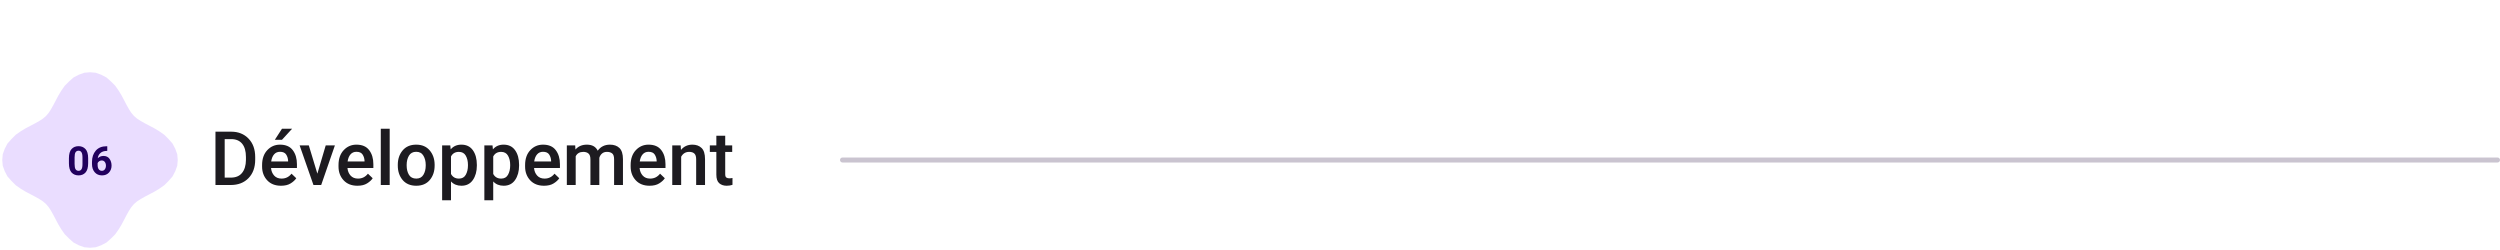
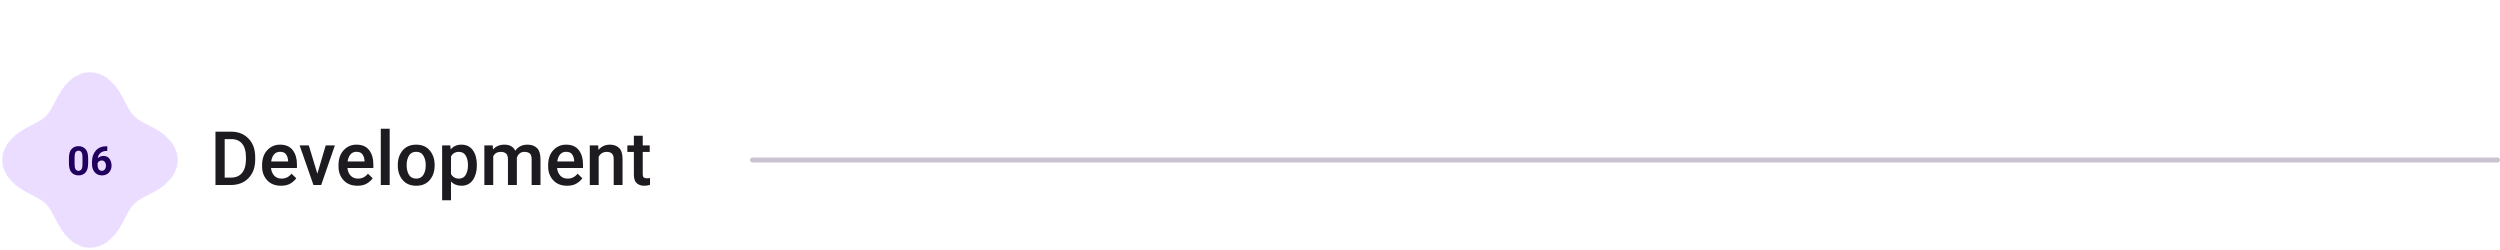
<svg xmlns="http://www.w3.org/2000/svg" width="1000" height="100" viewBox="0 0 1000 100" role="img">
  <style>
  text { font-family: 'Google Sans Flex','Google Sans','Roboto Flex',Roboto,'Segoe UI',system-ui,sans-serif; }
  .spin { transform-box: fill-box; transform-origin: center; animation: spin 48s linear infinite; }
  .float { animation: float 6s ease-in-out infinite; }
  .fade { animation: fade .8s cubic-bezier(.2,0,0,1) backwards; }
  @keyframes spin { to { transform: rotate(360deg); } }
  @keyframes float { 50% { transform: translateY(-8px); } }
  @keyframes fade { from { opacity: 0; transform: translateY(12px); } }
  @media (prefers-reduced-motion: reduce) { * { animation: none !important; } }
</style>
  <g transform="translate(0 28)">
    <path class="spin" d="M71.1,36.0 L70.9,38.3 L70.1,40.5 L69.0,42.6 L67.4,44.4 L65.7,46.1 L63.7,47.5 L61.7,48.7 L59.8,49.7 L57.9,50.7 L56.3,51.6 L54.9,52.5 L53.6,53.6 L52.5,54.9 L51.6,56.3 L50.7,57.9 L49.7,59.8 L48.7,61.7 L47.5,63.7 L46.1,65.7 L44.4,67.4 L42.6,69.0 L40.5,70.1 L38.3,70.9 L36.0,71.1 L33.7,70.9 L31.5,70.1 L29.4,69.0 L27.6,67.4 L25.9,65.7 L24.5,63.7 L23.3,61.7 L22.3,59.8 L21.3,57.9 L20.4,56.3 L19.5,54.9 L18.4,53.6 L17.1,52.5 L15.7,51.6 L14.1,50.7 L12.2,49.7 L10.3,48.7 L8.3,47.5 L6.3,46.1 L4.6,44.4 L3.0,42.6 L1.9,40.5 L1.1,38.3 L0.9,36.0 L1.1,33.7 L1.9,31.5 L3.0,29.4 L4.6,27.6 L6.3,25.9 L8.3,24.5 L10.3,23.3 L12.2,22.3 L14.1,21.3 L15.7,20.4 L17.1,19.5 L18.4,18.4 L19.5,17.1 L20.4,15.7 L21.3,14.1 L22.3,12.2 L23.3,10.3 L24.5,8.3 L25.9,6.3 L27.6,4.6 L29.4,3.0 L31.5,1.9 L33.7,1.1 L36.0,0.9 L38.3,1.1 L40.5,1.9 L42.6,3.0 L44.4,4.6 L46.1,6.3 L47.5,8.3 L48.7,10.3 L49.7,12.2 L50.7,14.1 L51.6,15.7 L52.5,17.1 L53.6,18.4 L54.9,19.5 L56.3,20.4 L57.9,21.3 L59.8,22.3 L61.7,23.3 L63.7,24.5 L65.7,25.9 L67.4,27.6 L69.0,29.4 L70.1,31.5 L70.9,33.7 Z" fill="#EADDFF" />
    <text x="36" y="42" font-size="16" font-weight="600" text-anchor="middle" fill="#21005D">06</text>
-     <text x="84" y="46" font-size="30" font-weight="500" fill="#1D1B20">Développement</text>
-     <rect x="336" y="35" width="664" height="2" rx="1" fill="#CAC4D0" />
+     <text x="84" y="46" font-size="30" font-weight="500" fill="#1D1B20">Development</text>
+     <rect x="300" y="35" width="700" height="2" rx="1" fill="#CAC4D0" />
  </g>
</svg>
